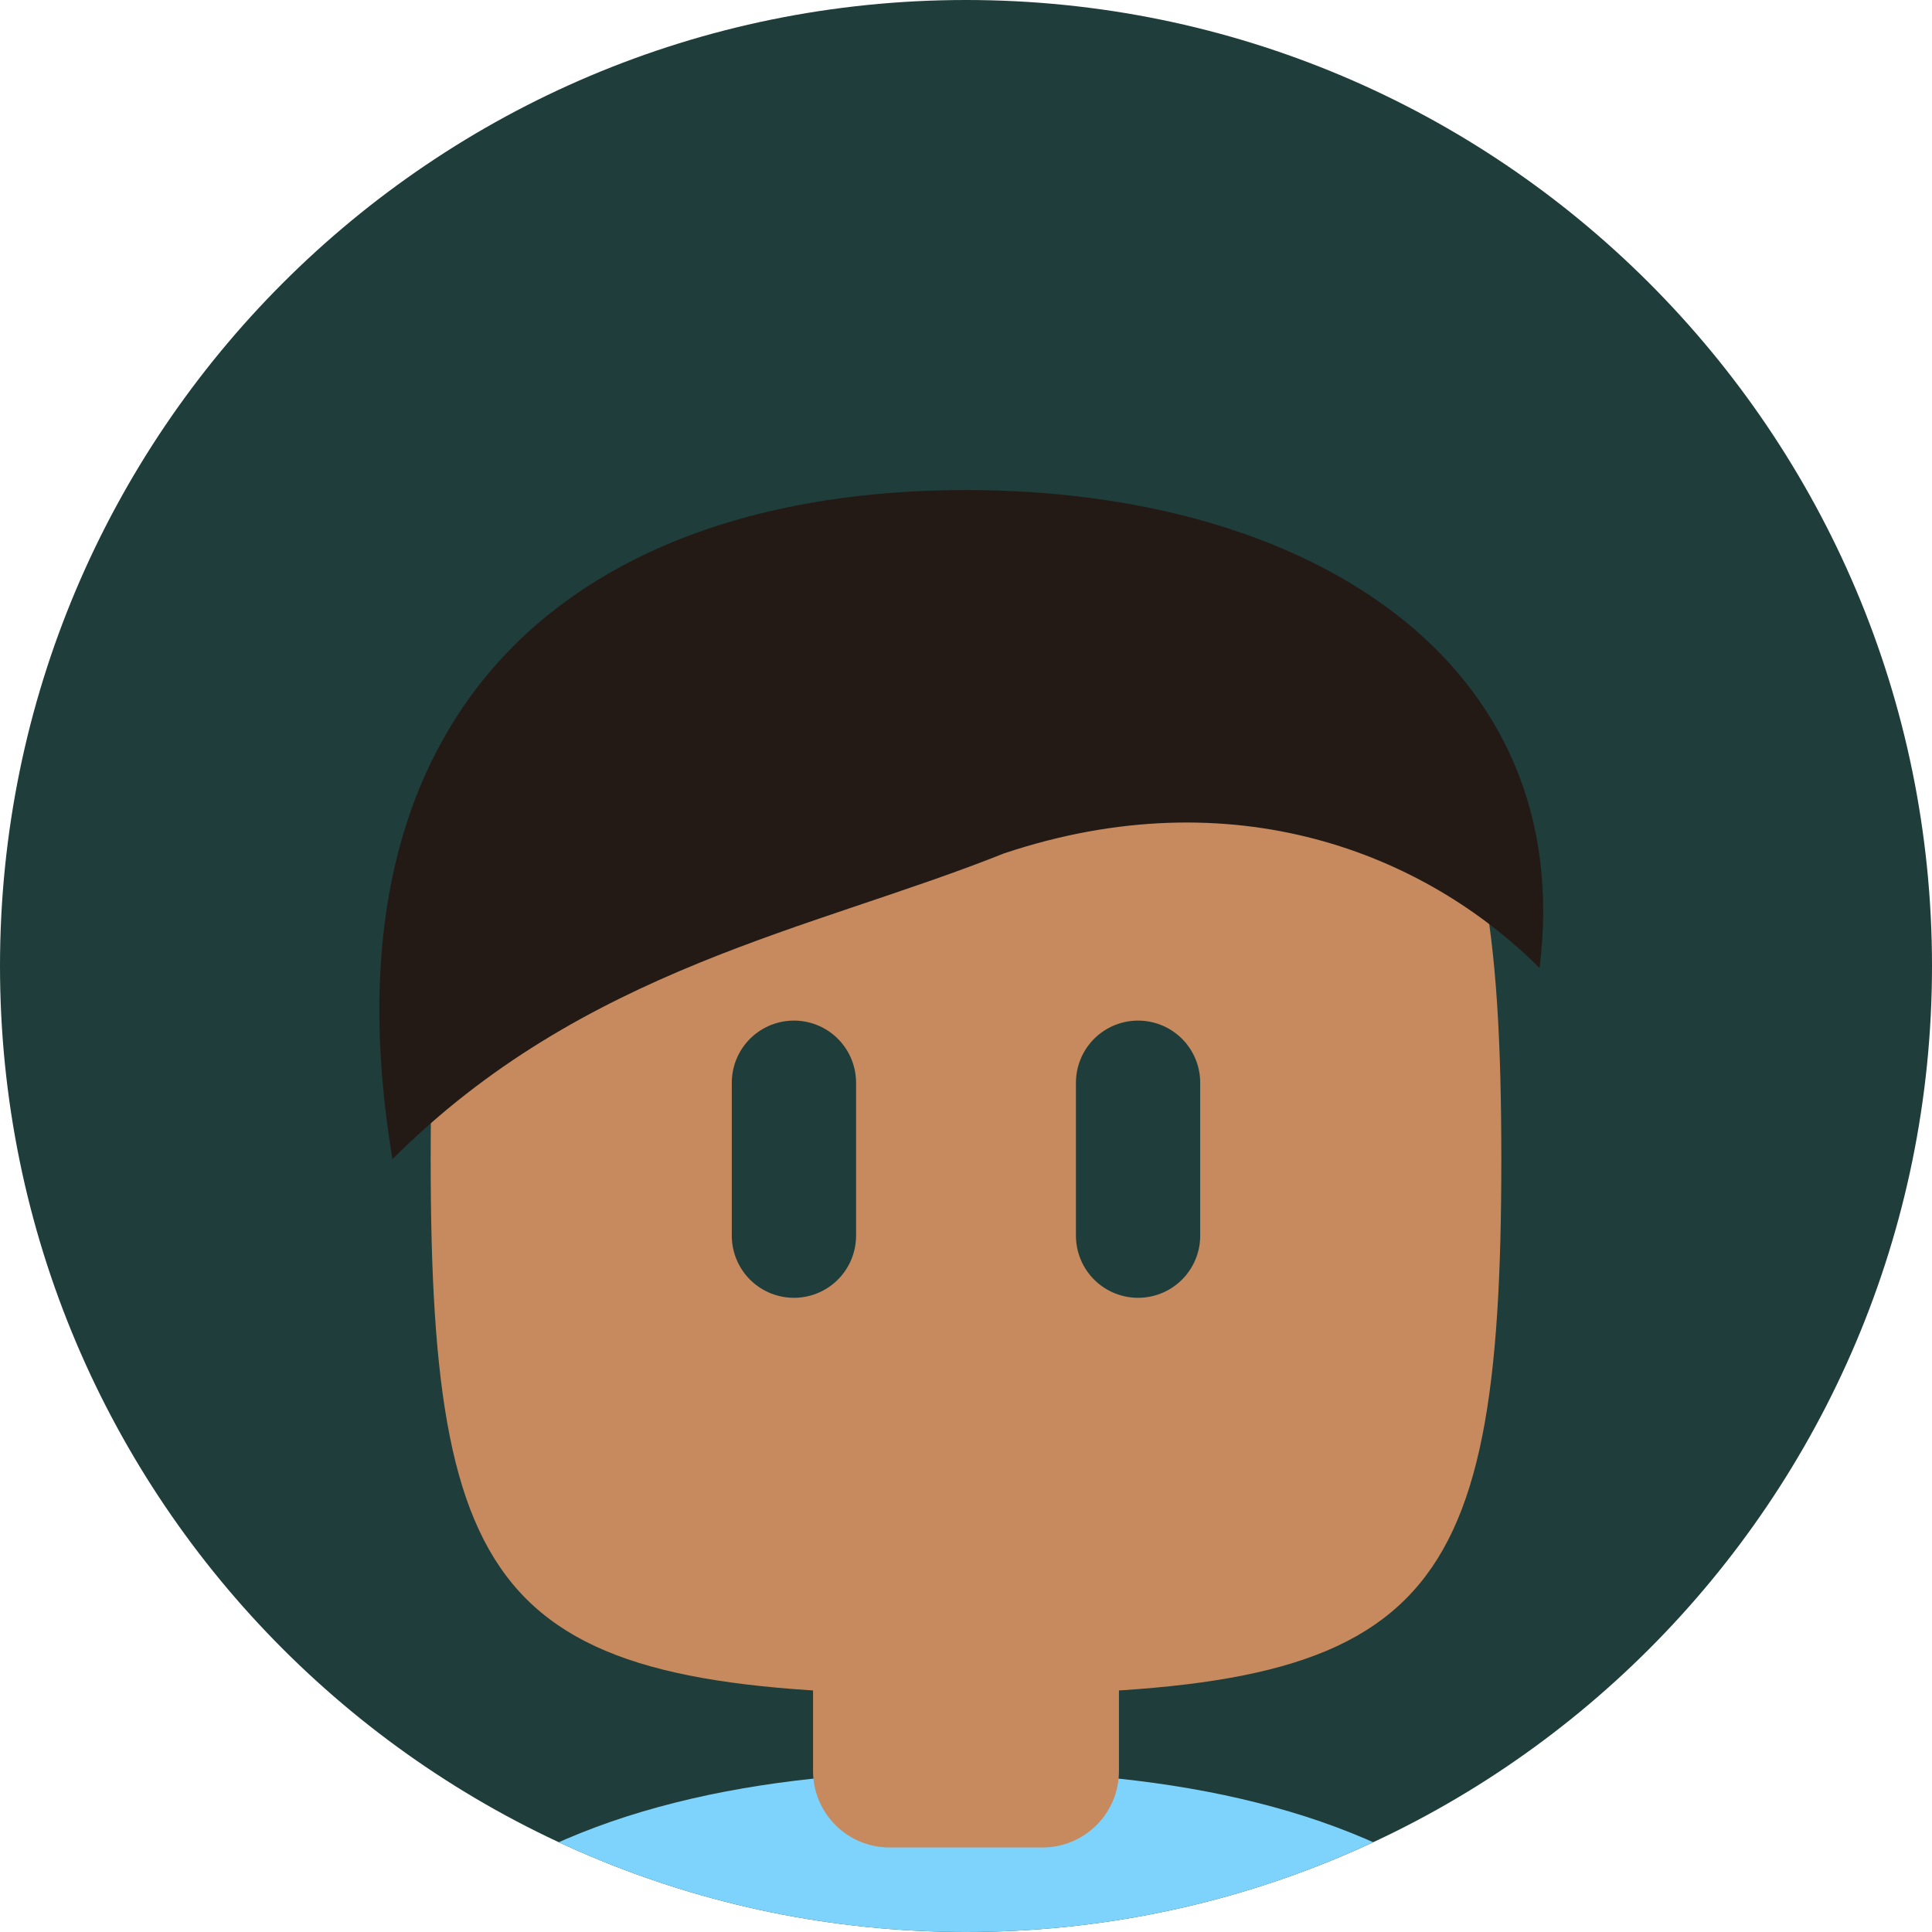
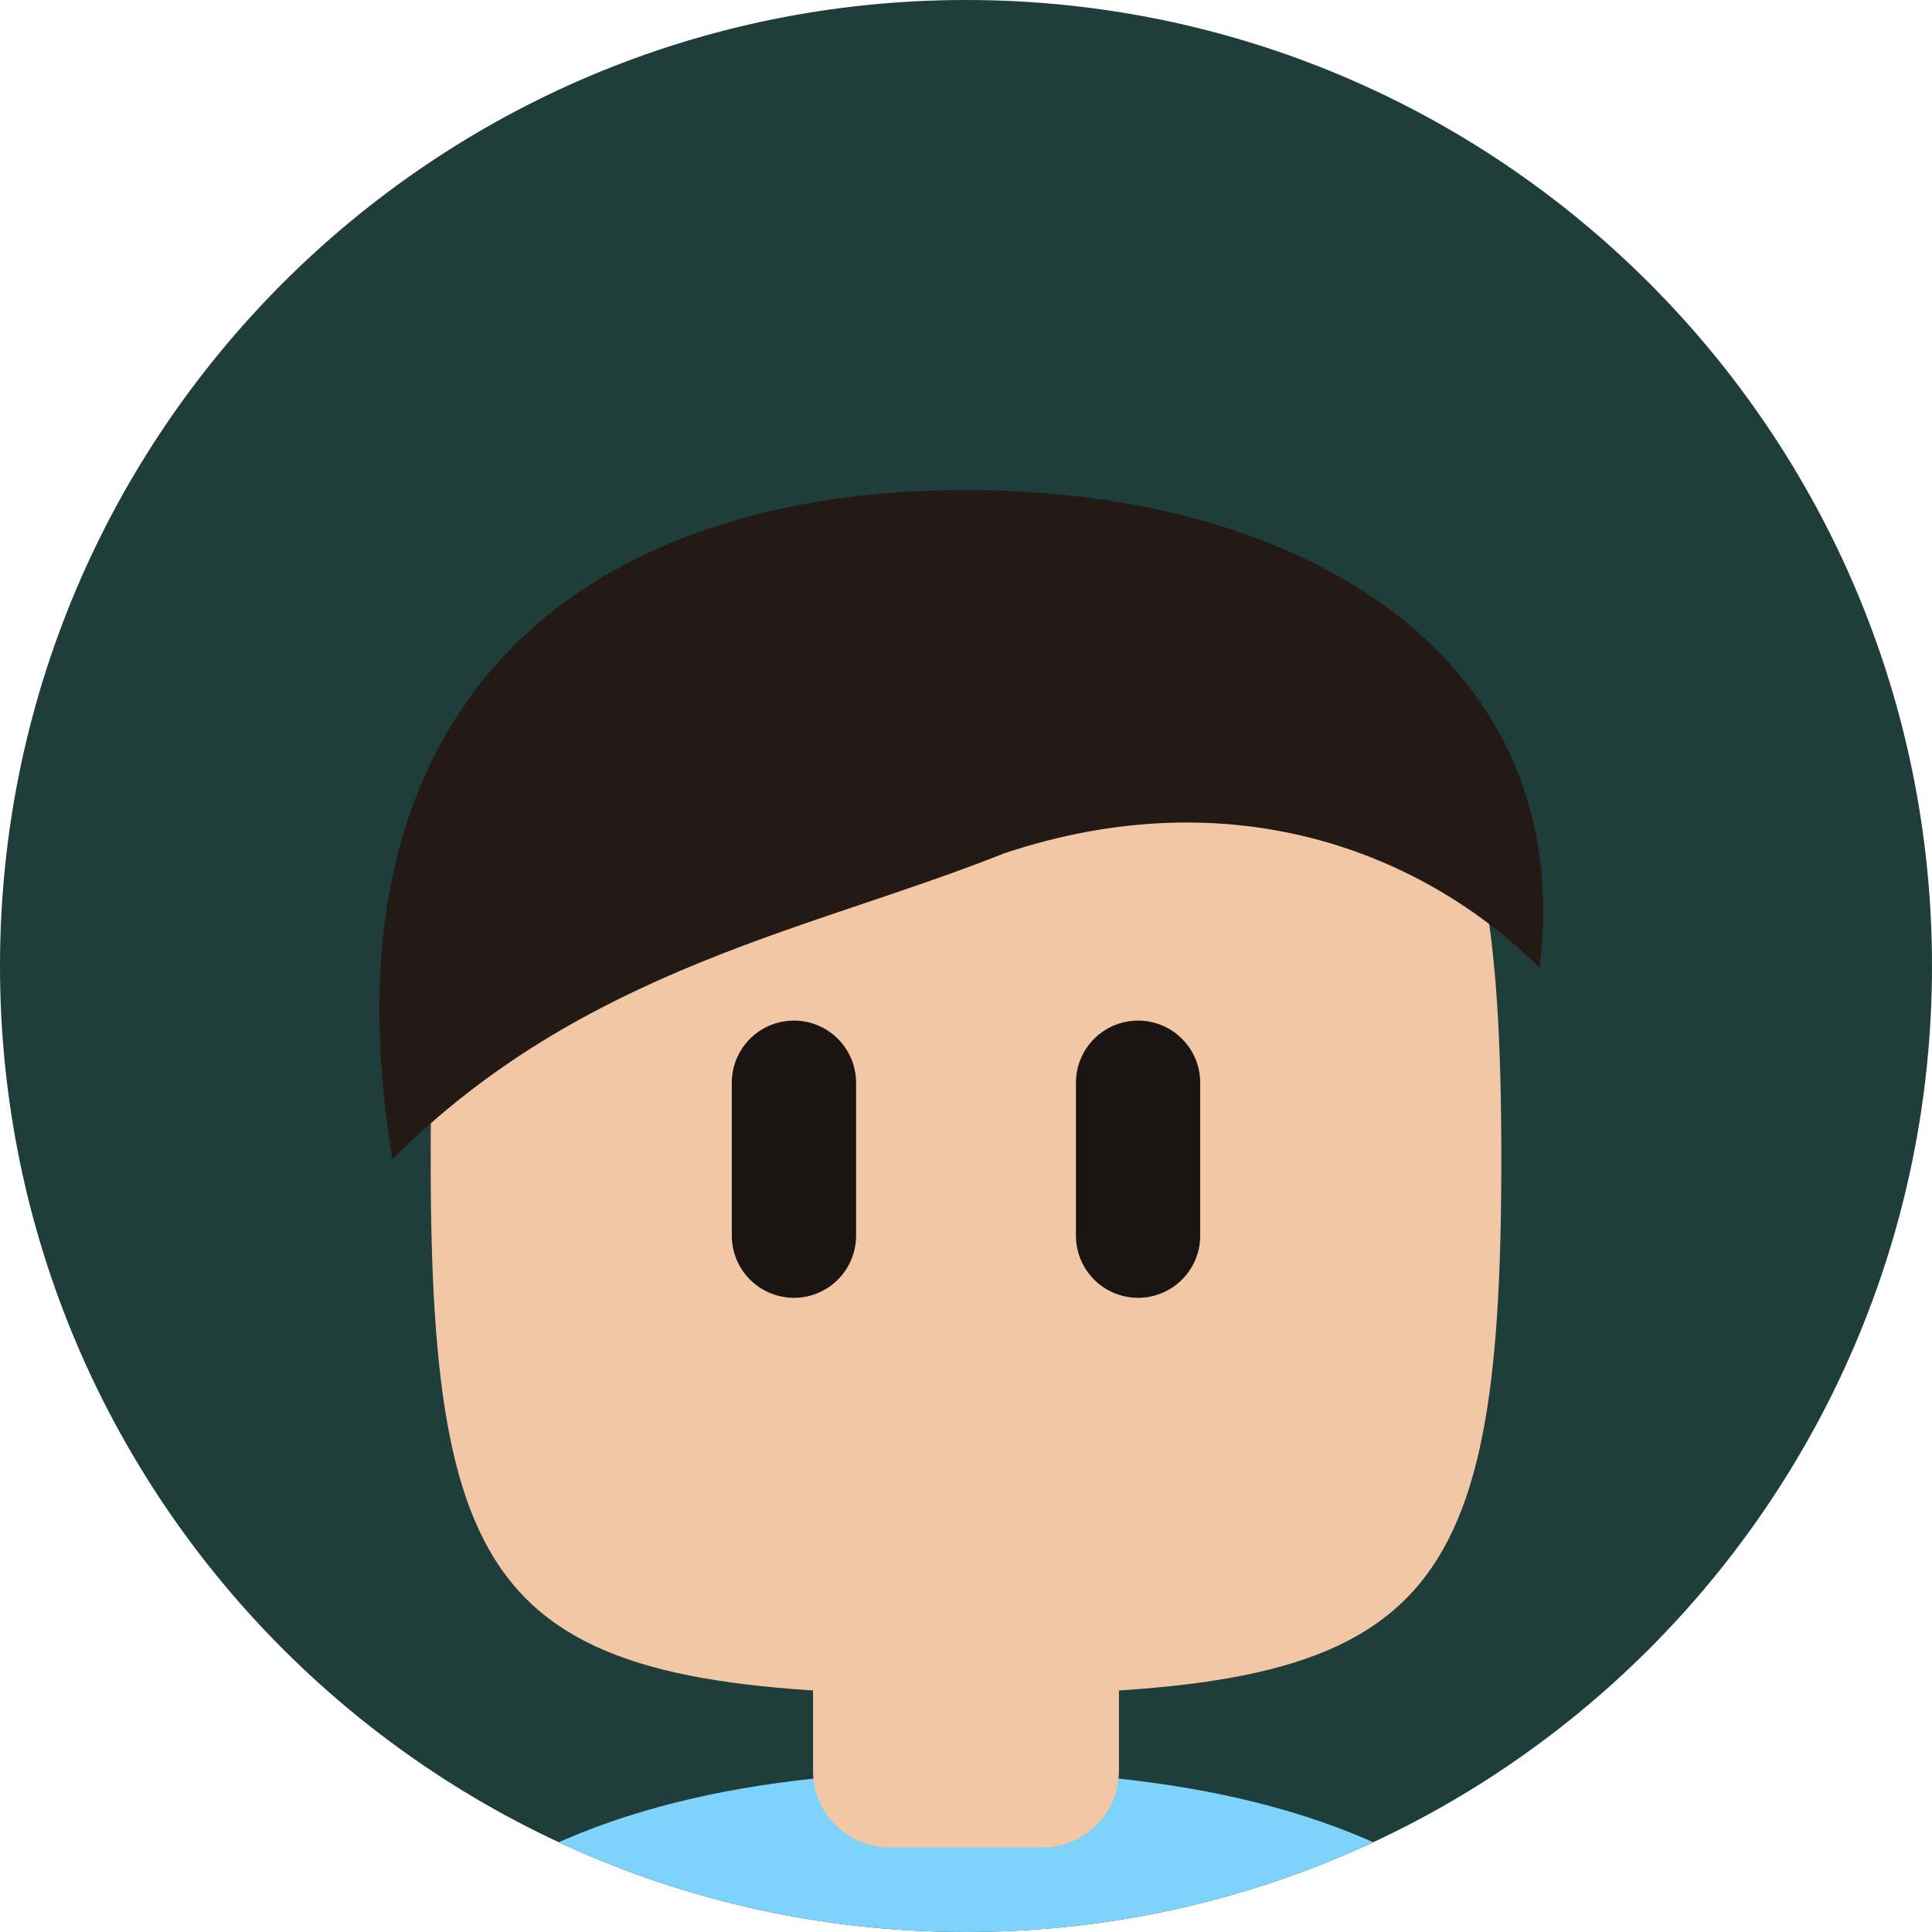
<svg xmlns="http://www.w3.org/2000/svg" viewBox="0 0 96 96" role="img" aria-label="Profile picture">
  <defs>
    <clipPath id="c">
      <circle cx="48" cy="48" r="48" />
    </clipPath>
  </defs>
  <g clip-path="url(#c)">
    <rect width="96" height="96" fill="#1f3d3a" />
    <g transform="translate(48 50) scale(.95) translate(-50 -42)">
      <path d="M12 116C12 90 28 82 50 82S88 90 88 116Z" fill="#7dd3fc" />
-       <rect x="42" y="68" width="16" height="18" rx="4" fill="#c68a5e" />
-       <path d="M50 22C74 22 78 26 78 50S74 78 50 78 22 74 22 50 26 22 50 22Z" fill="#c68a5e" />
-       <path d="M41 46V54M59 46V54" fill="none" stroke="#1f3d3a" stroke-width="6.5" stroke-linecap="round" stroke-linejoin="round" />
+       <rect x="42" y="68" width="16" height="18" rx="4" fill="#f1c7a5" />
+       <path d="M50 22C74 22 78 26 78 50S74 78 50 78 22 74 22 50 26 22 50 22Z" fill="#f1c7a5" />
+       <path d="M41 46V54M59 46V54" fill="none" stroke="#1a1412" stroke-width="6.5" stroke-linecap="round" stroke-linejoin="round" />
      <path d="M20 50C16 26 30 15 50 15C68 15 82 24 80 40C74 34 64 30 52 34C42 38 30 40 20 50Z" fill="#241a15" />
    </g>
  </g>
</svg>
